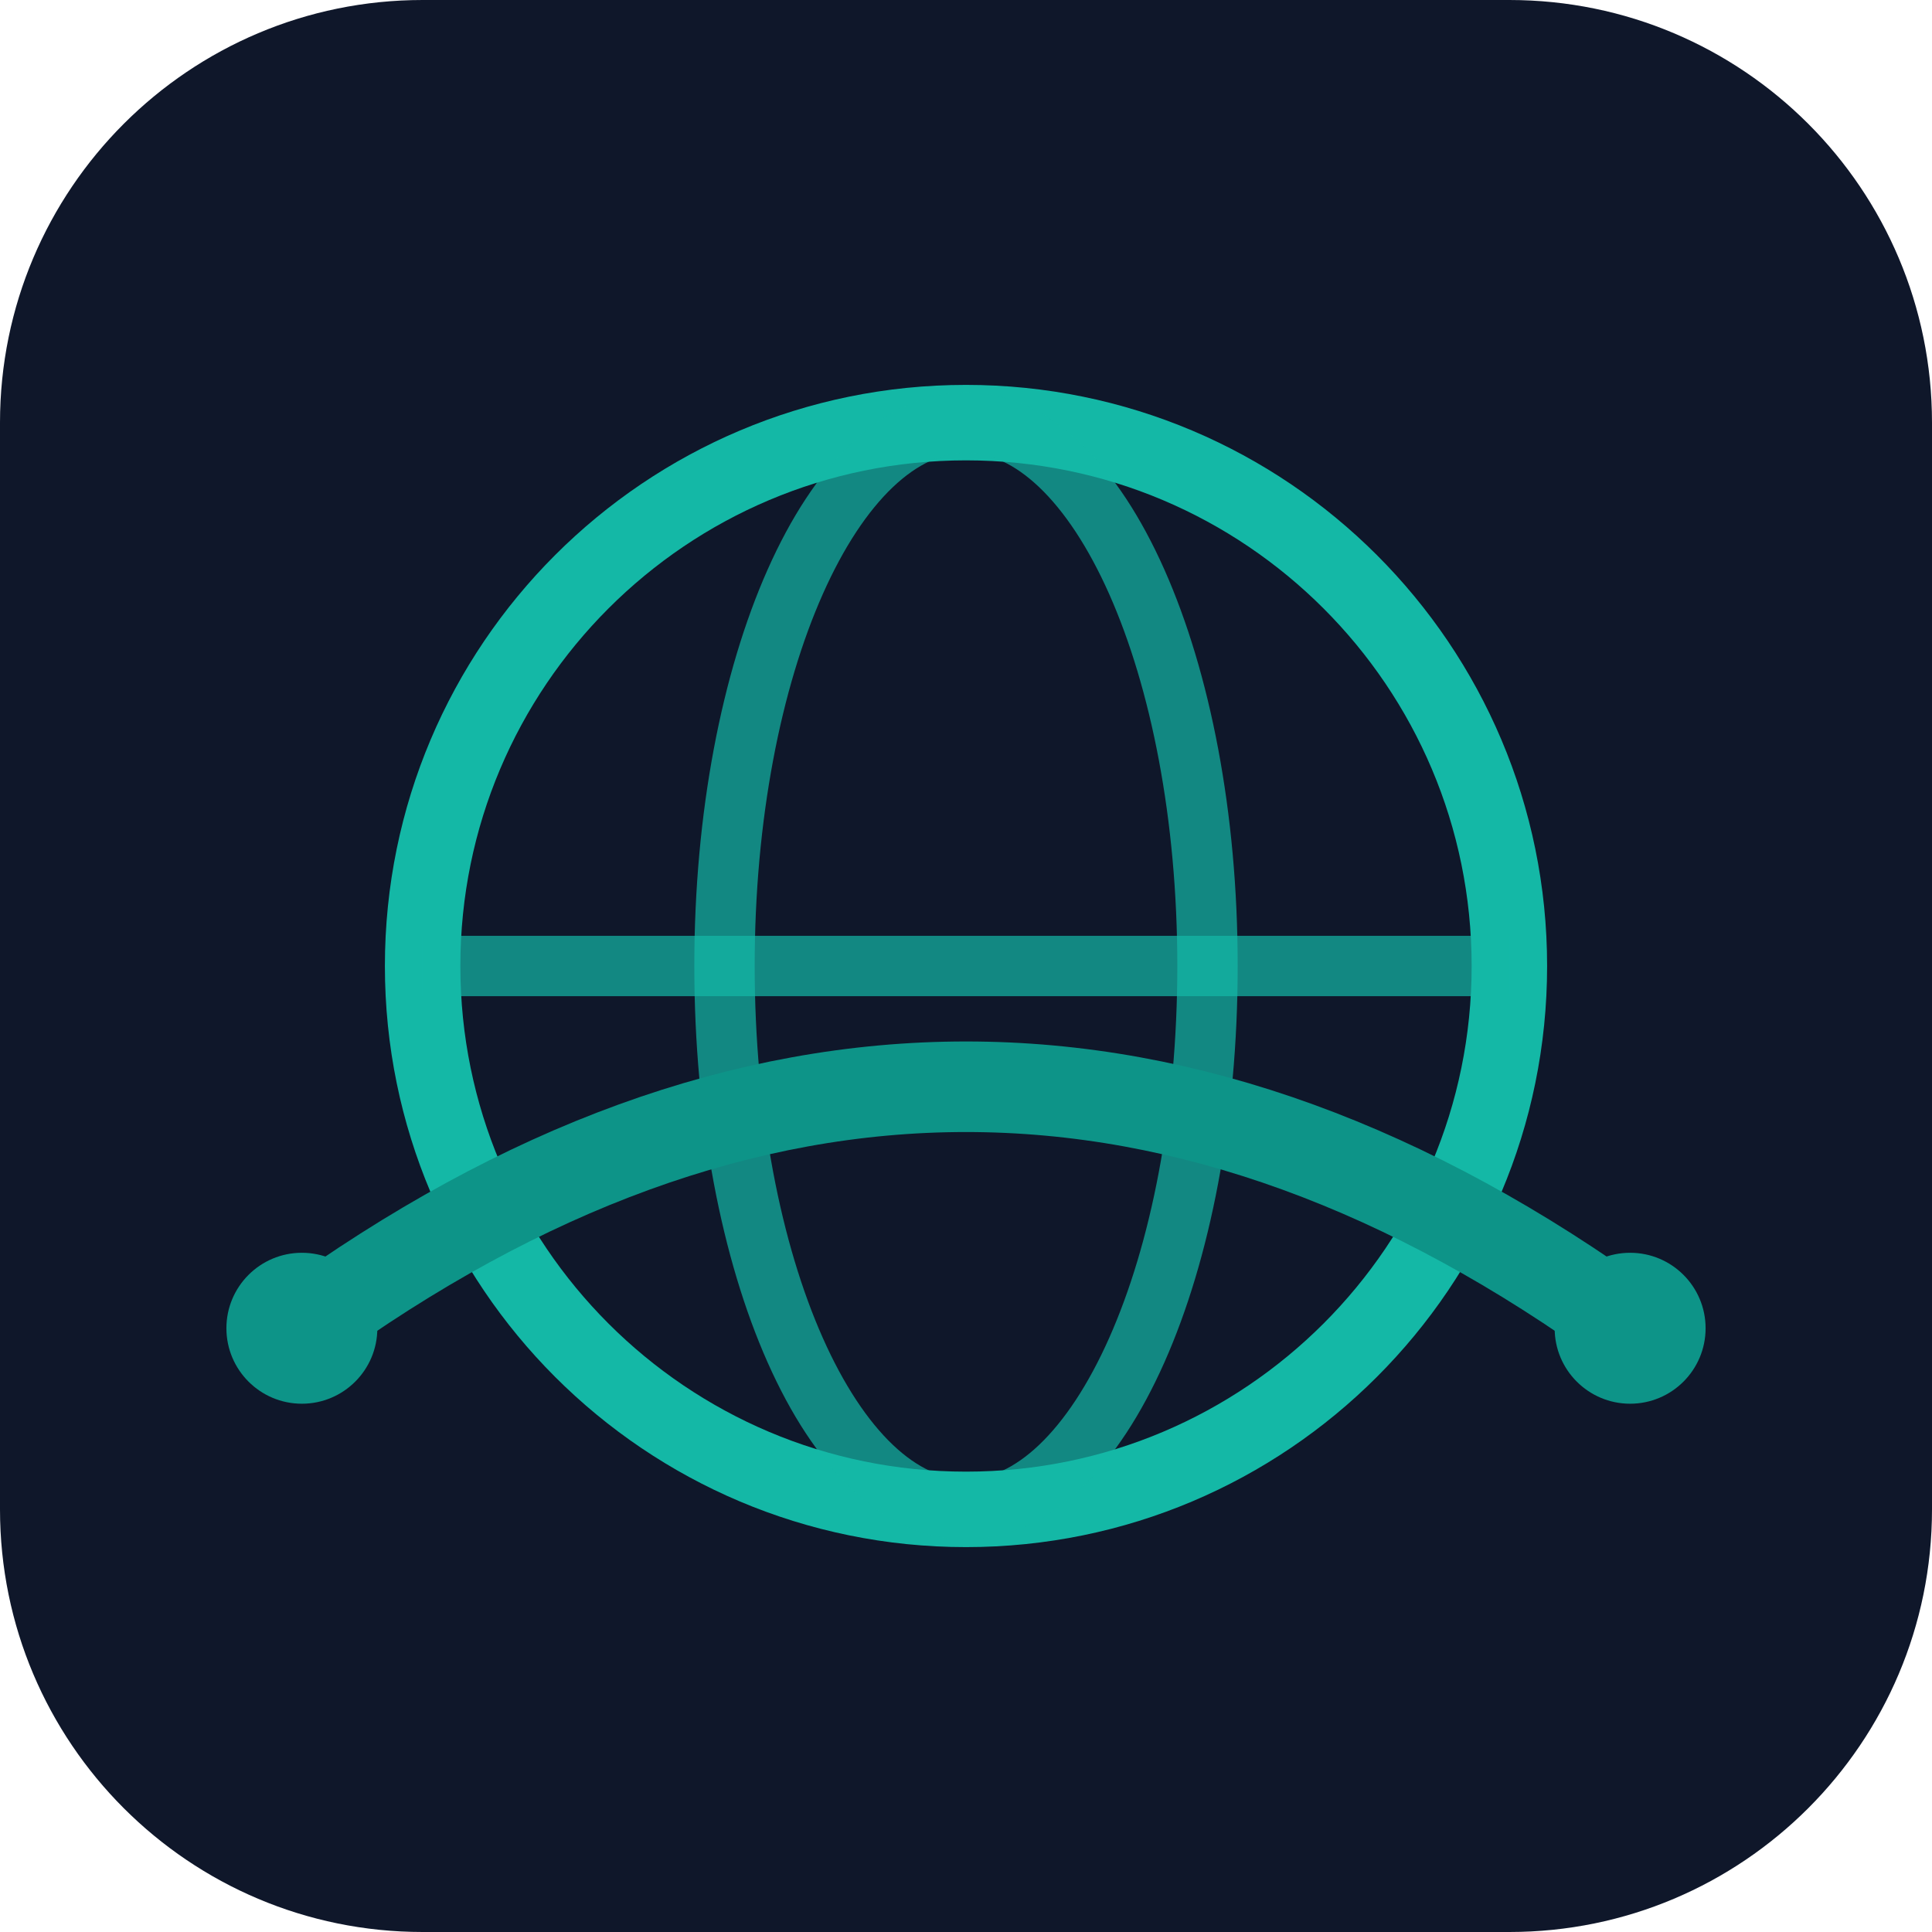
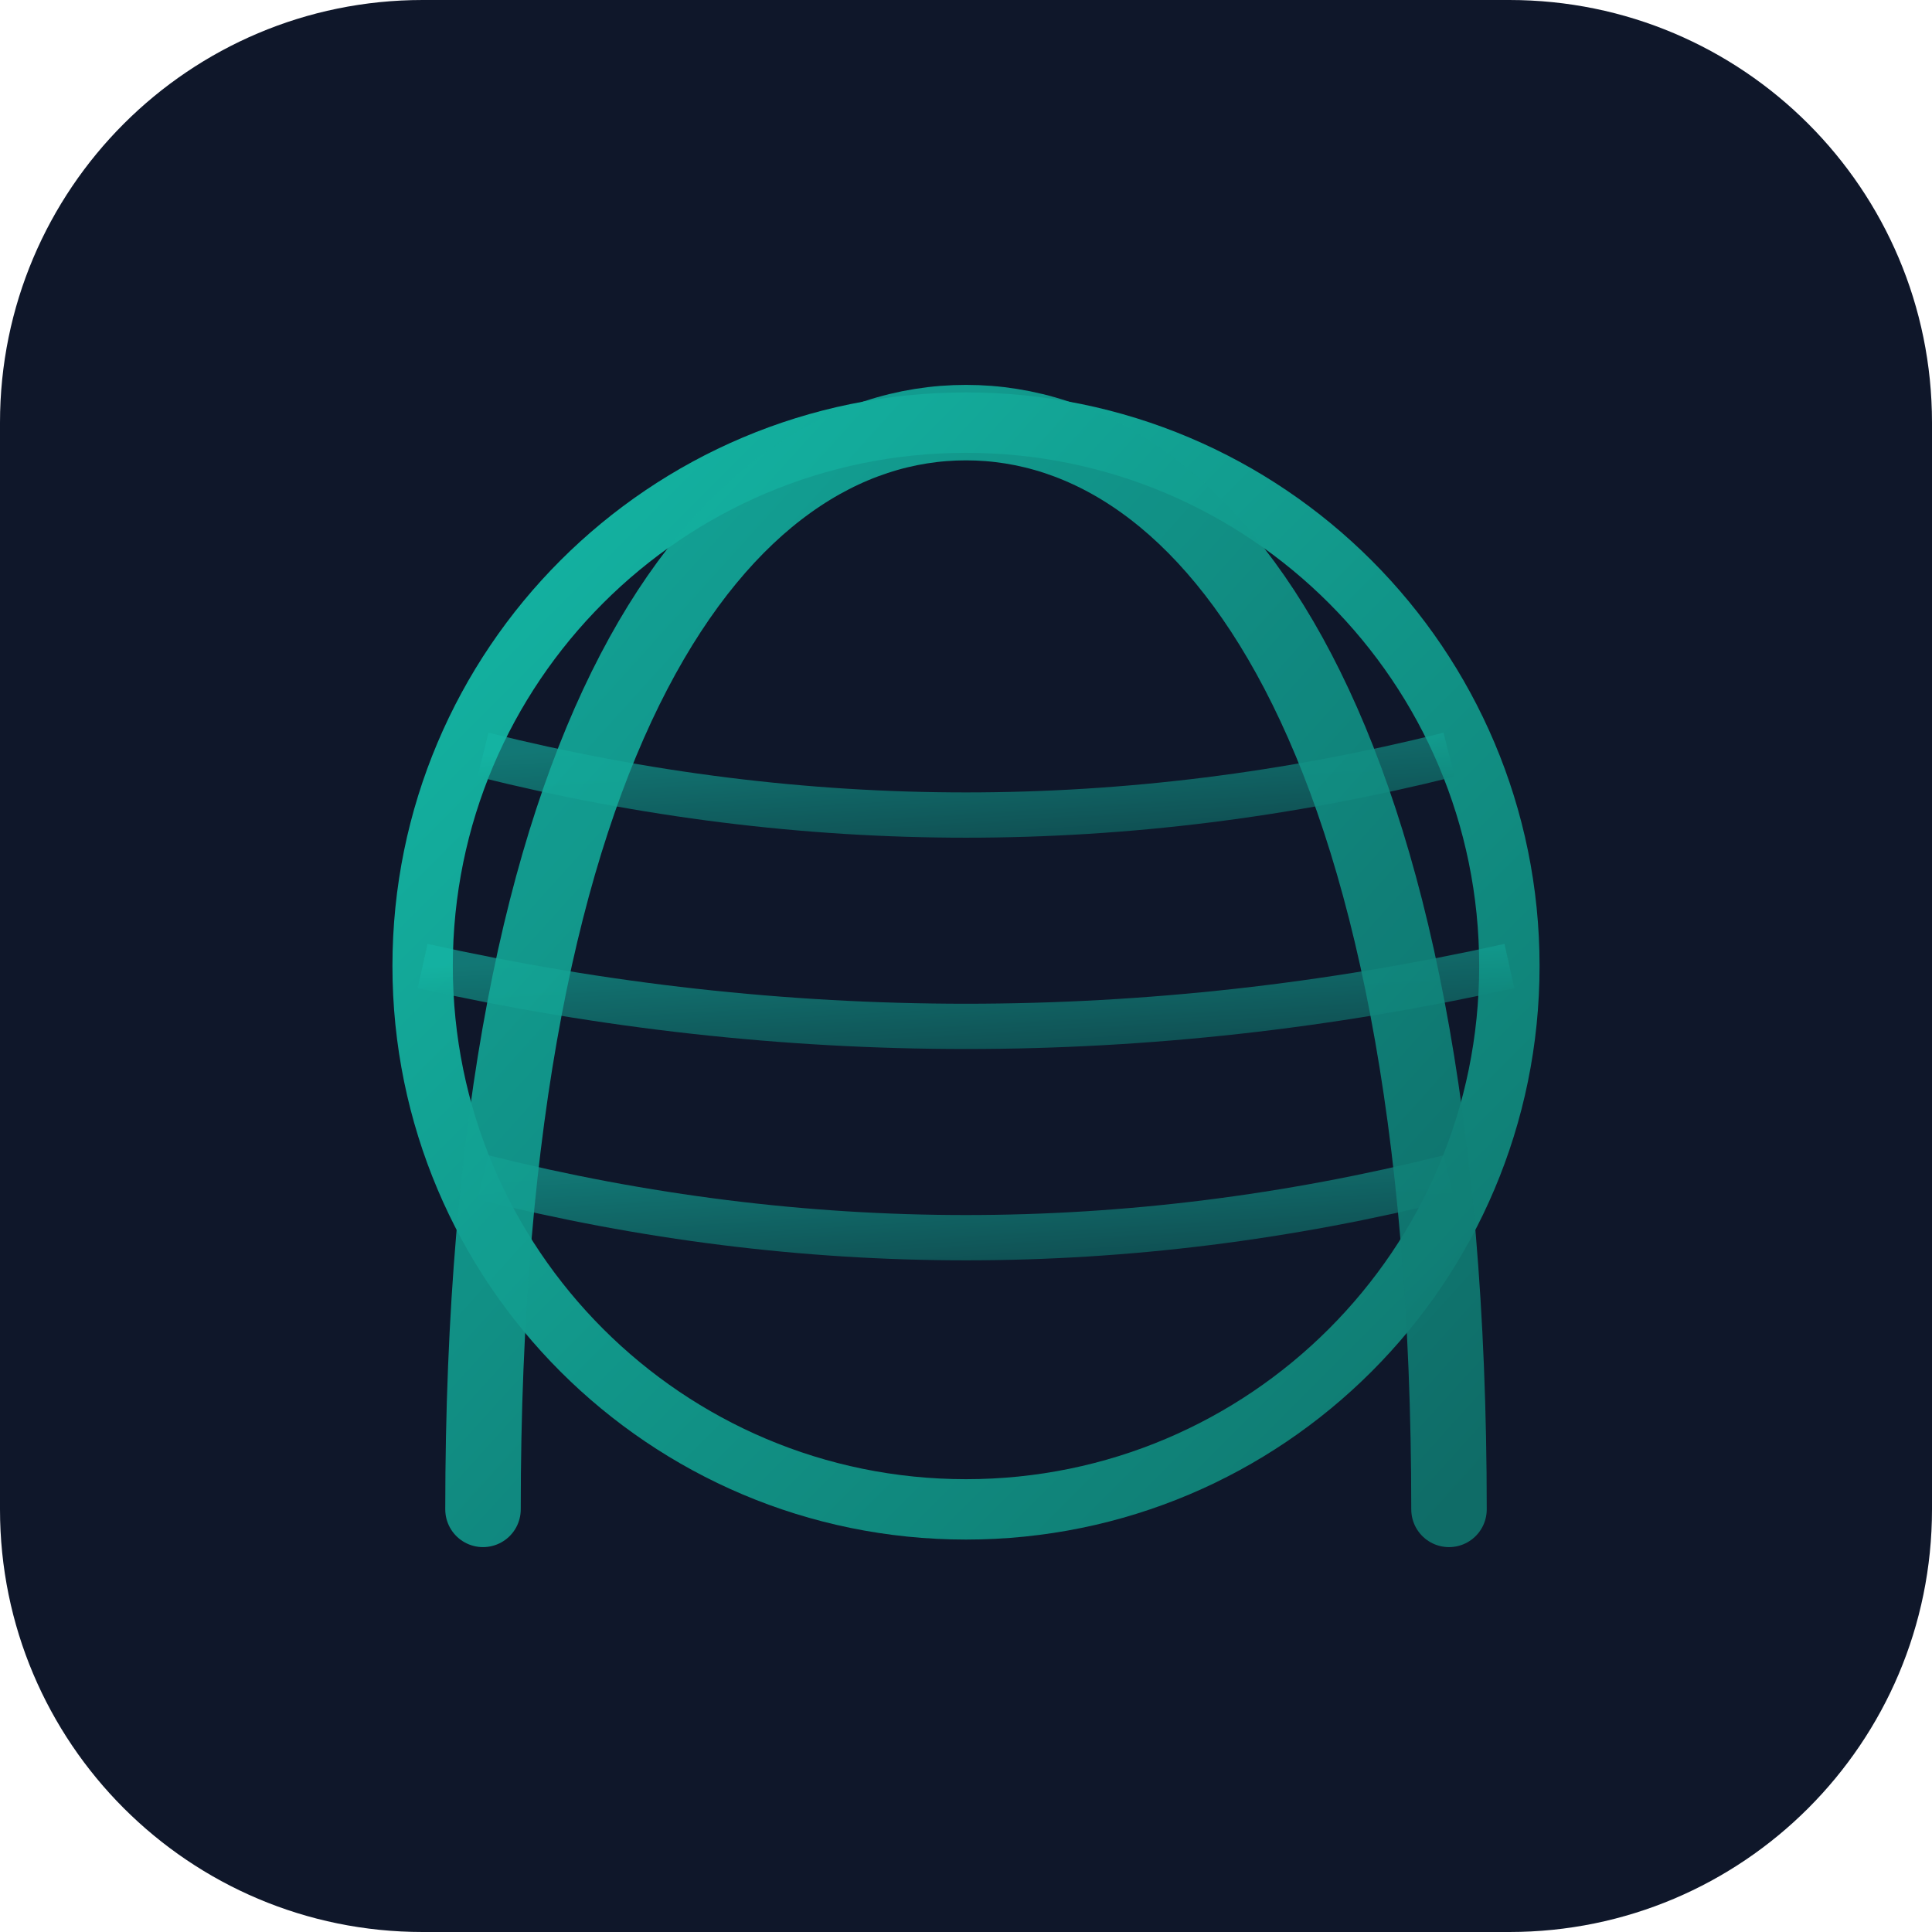
<svg xmlns="http://www.w3.org/2000/svg" viewBox="0 0 64 64" fill="none">
  <rect width="64" height="64" rx="14" fill="#0f172a" />
-   <circle cx="32" cy="32" r="18" stroke="#14b8a6" stroke-width="2.5" />
-   <ellipse cx="32" cy="32" rx="8" ry="18" stroke="#14b8a6" stroke-width="2" opacity="0.7" />
-   <path d="M14 32 H50" stroke="#14b8a6" stroke-width="2" opacity="0.7" />
-   <path d="M10 44 Q32 28 54 44" stroke="#0d9488" stroke-width="3" stroke-linecap="round" fill="none" />
-   <circle cx="10" cy="44" r="2.5" fill="#0d9488" />
-   <circle cx="54" cy="44" r="2.5" fill="#0d9488" />
+   <circle cx="32" cy="32" r="18" stroke="url(#g)" stroke-width="2" />
+   <path d="M 16 25 Q 32 29, 48 25" stroke="url(#g)" stroke-width="1.5" opacity="0.6" />
+   <path d="M 14 32 Q 32 36, 50 32" stroke="url(#g)" stroke-width="1.5" opacity="0.6" />
+   <path d="M 16 39 Q 32 43, 48 39" stroke="url(#g)" stroke-width="1.5" opacity="0.6" />
+   <path d="M 32 14 L 32 50" stroke="url(#g)" stroke-width="1.5" opacity="0.4" />
+   <path d="M 16 50 C 16 24, 24 14, 32 14 C 40 14, 48 24, 48 50" stroke="url(#g)" stroke-width="2.5" stroke-linecap="round" opacity="0.9" />
+   <path d="M 22 50 L 42 50" stroke="url(#g)" stroke-width="3" stroke-linecap="round" opacity="0.9" />
+   <line x1="28" y1="42" x2="28" y2="50" stroke="url(#g)" stroke-width="2" opacity="0.7" />
+   <line x1="36" y1="42" x2="36" y2="50" stroke="url(#g)" stroke-width="2" opacity="0.7" />
+   <defs>
+     <linearGradient id="g" x1="0%" y1="0%" x2="100%" y2="100%">
+       <stop offset="0%" stop-color="#14b8a6" />
+       <stop offset="100%" stop-color="#0f766e" />
+     </linearGradient>
+   </defs>
</svg>
